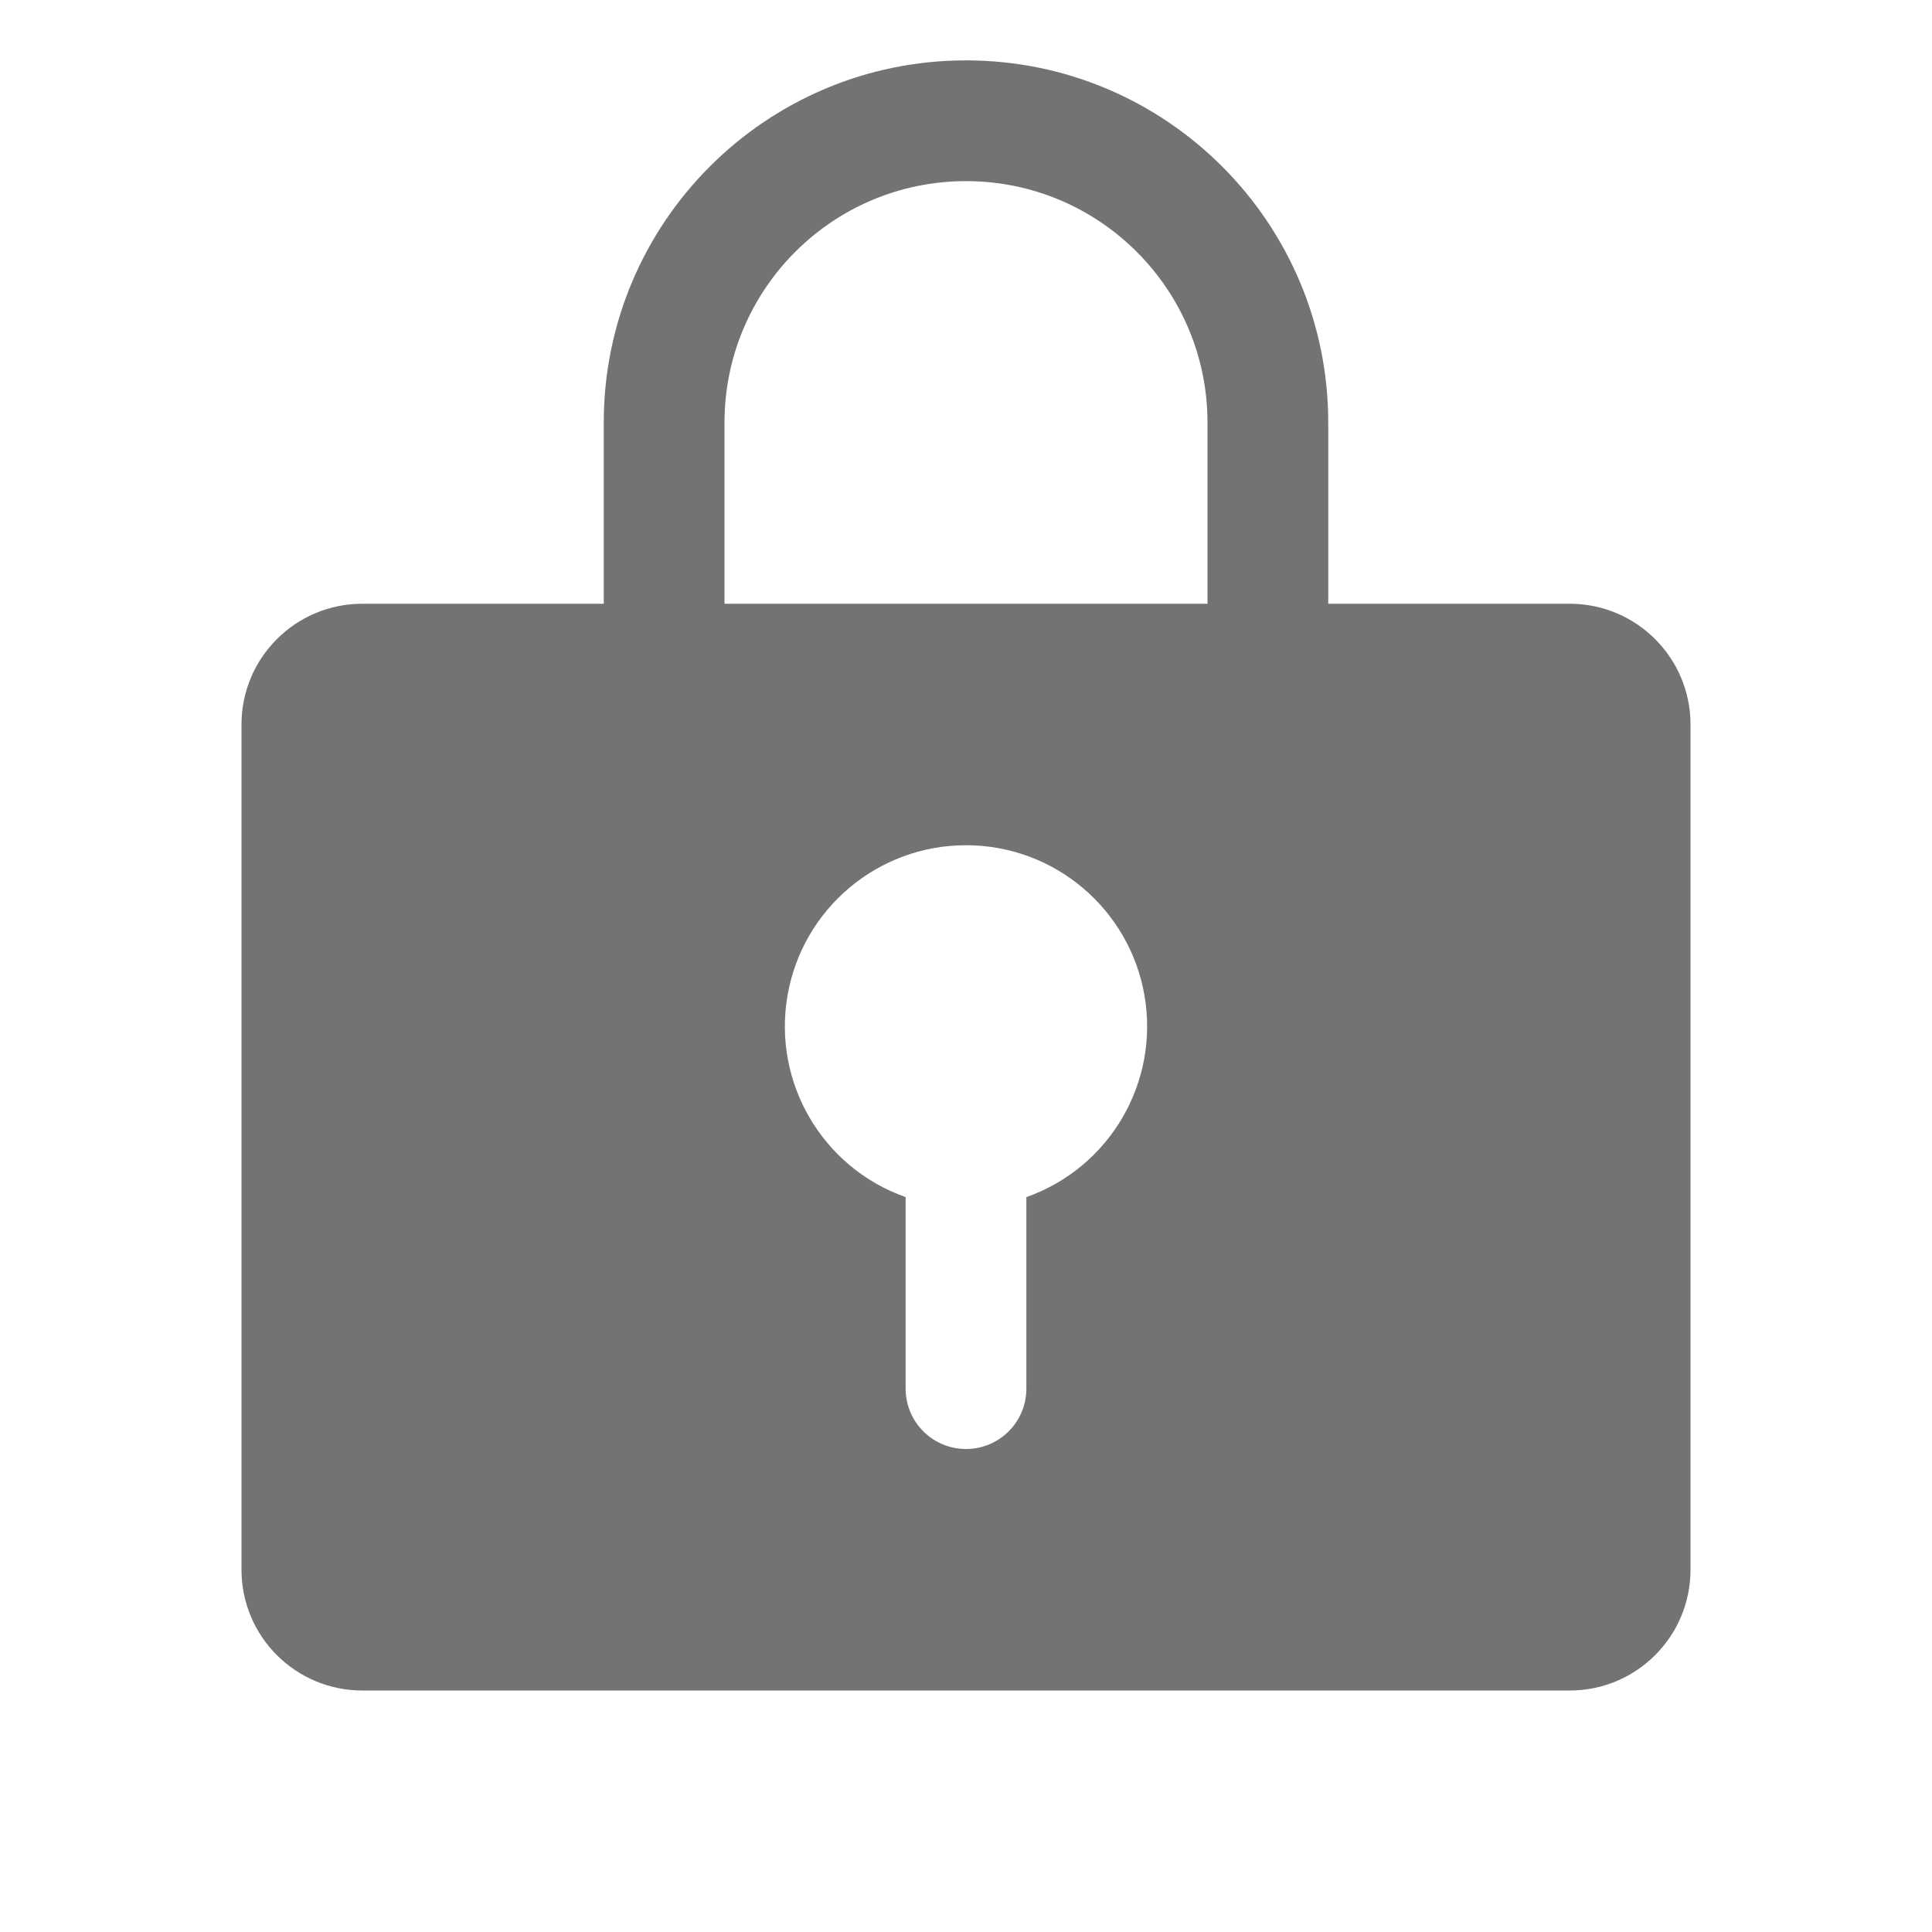
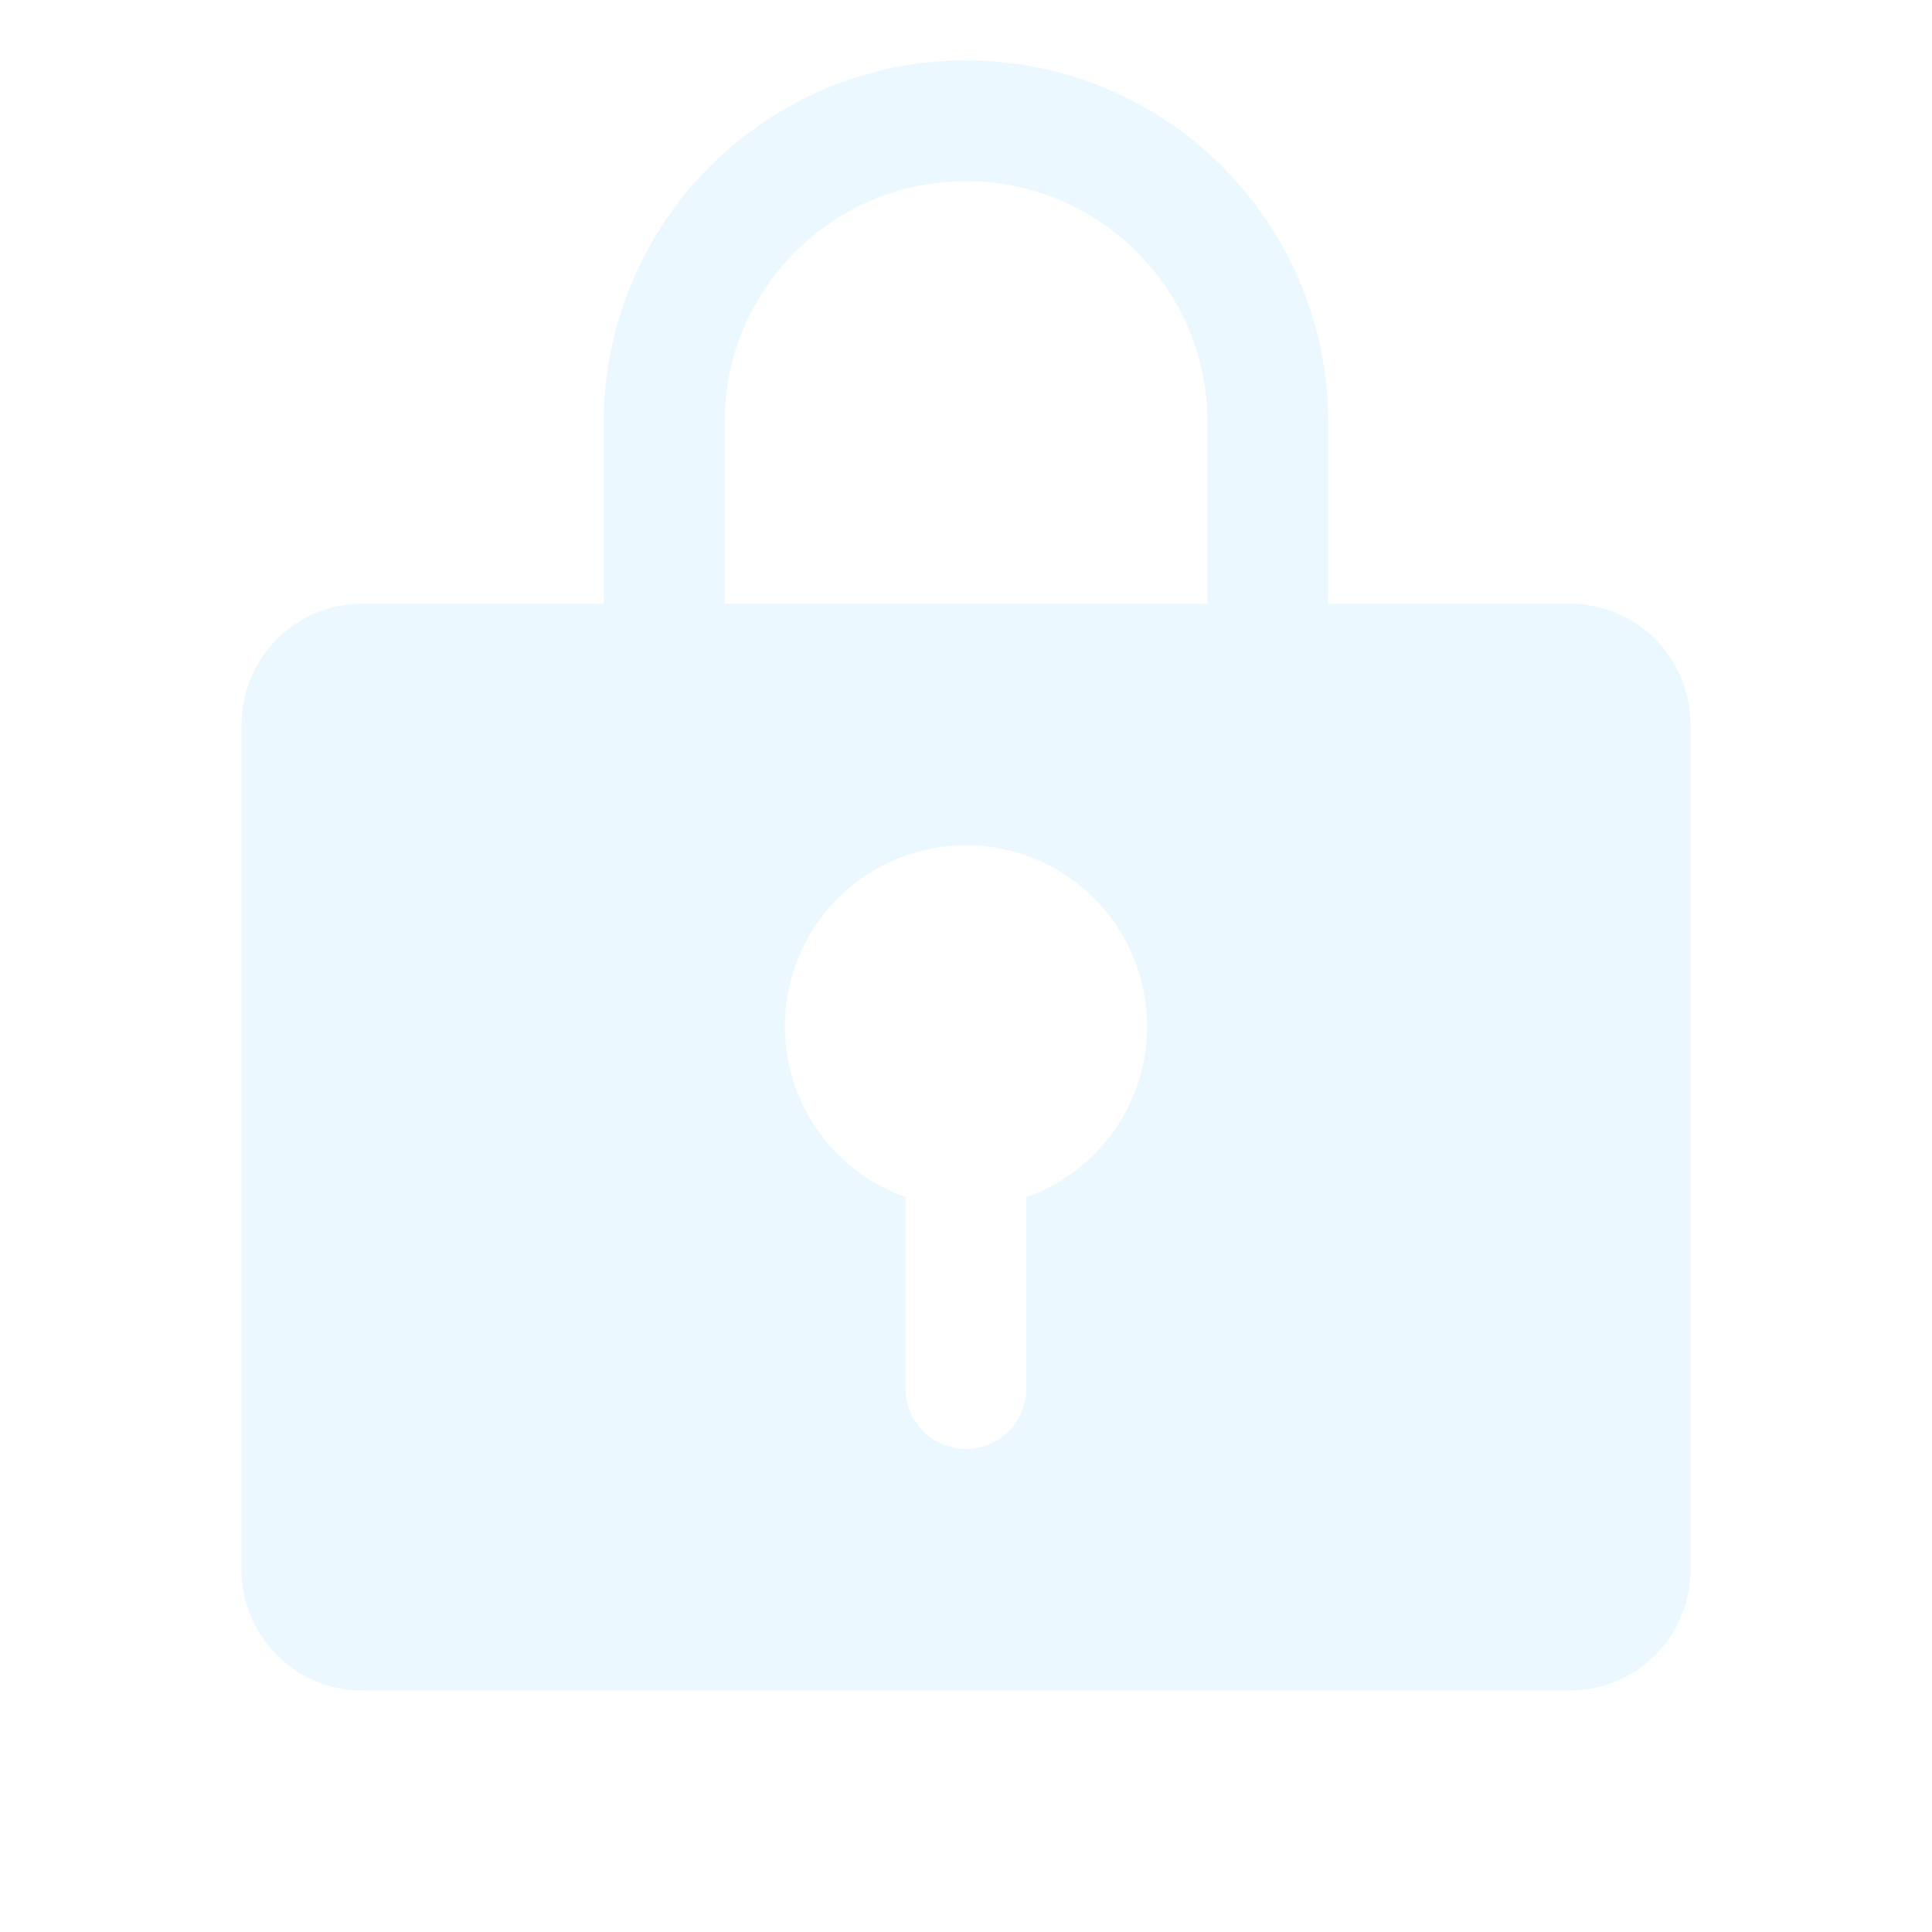
<svg xmlns="http://www.w3.org/2000/svg" width="16" height="16" fill="none" viewBox="0 0 16 16">
-   <path fill="#737373" d="M13 5h-2V3.5a3 3 0 0 0-6 0V5H3a1 1 0 0 0-1 1v7a1 1 0 0 0 1 1h10a1 1 0 0 0 1-1V6a1 1 0 0 0-1-1ZM8.5 9.914V11.5a.5.5 0 0 1-1 0V9.914a1.5 1.5 0 1 1 1 0ZM10 5H6V3.5a2 2 0 1 1 4 0V5Z" />
+   <path fill="#EBF8FF" d="M13 5h-2V3.5a3 3 0 0 0-6 0V5H3a1 1 0 0 0-1 1v7a1 1 0 0 0 1 1h10a1 1 0 0 0 1-1V6a1 1 0 0 0-1-1ZM8.5 9.914V11.5a.5.5 0 0 1-1 0V9.914a1.5 1.5 0 1 1 1 0ZM10 5H6V3.5a2 2 0 1 1 4 0V5Z" />
</svg>
